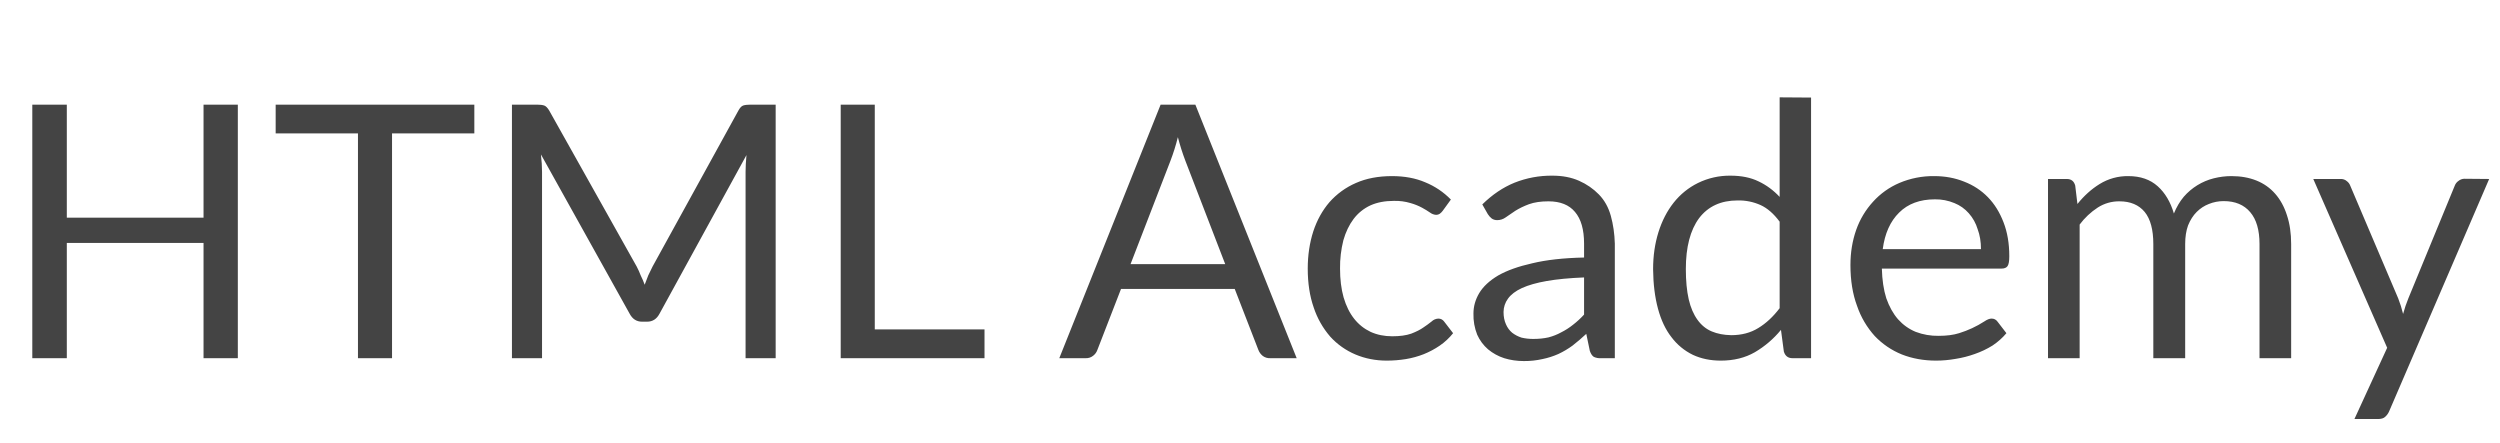
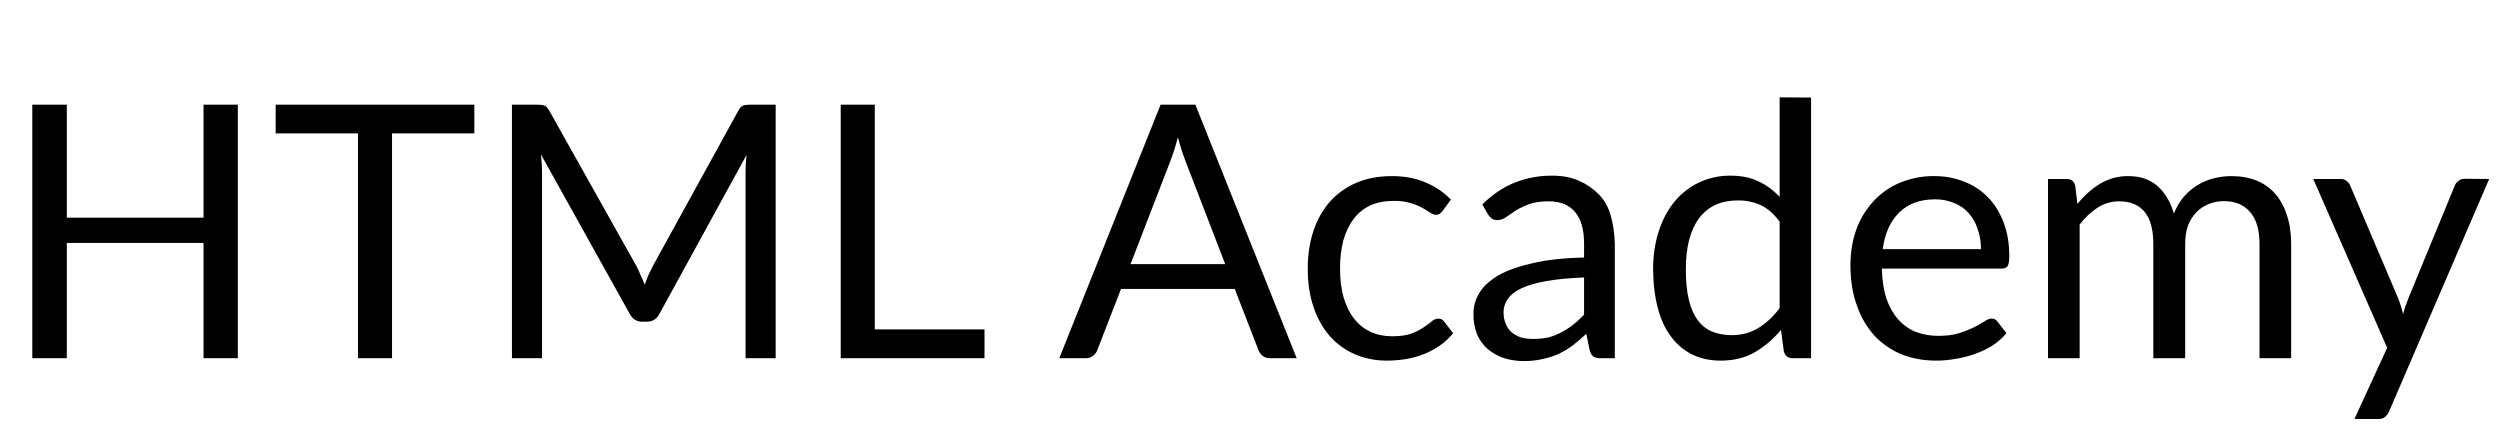
<svg xmlns="http://www.w3.org/2000/svg" fill="none" viewBox="0 0 113 20">
-   <path fill="#444" d="M10.75 4.73v11.46h-1.55v-5.21h-6.18v5.21h-1.56v-11.46h1.56v5.11h6.18v-5.11zm10.69 1.3h-3.72v10.16h-1.54v-10.16h-3.72v-1.3h8.98zm13.62-1.3v11.46h-1.36v-8.42l.01-.36.03-.4-3.93 7.17q-.19.36-.56.36h-.23q-.37 0-.56-.36l-4.01-7.2q.05.43.05.79v8.42h-1.36v-11.46h1.14q.2 0 .32.04.11.04.22.22l3.96 7.06q.1.19.18.4.1.2.18.42l.16-.42.2-.41 3.88-7.05q.1-.18.21-.22.12-.04.33-.04zm9.44 10.16v1.3h-6.5v-11.46h1.54v10.16zm10.88-2.95-1.8-4.67a10 10 0 0 1-.34-1.07 9 9 0 0 1-.34 1.08l-1.8 4.66zm3.23 4.25h-1.2a.52.52 0 0 1-.33-.1.64.64 0 0 1-.2-.27l-1.07-2.76h-5.14l-1.07 2.76a.56.56 0 0 1-.19.26.5.5 0 0 1-.33.11h-1.2l4.58-11.46h1.57zm6.6-6.66a.6.6 0 0 1-.13.13.3.3 0 0 1-.18.05.5.5 0 0 1-.26-.1 4 4 0 0 0-.36-.22 2.6 2.6 0 0 0-.52-.21 2.4 2.4 0 0 0-.76-.1q-.6 0-1.05.2a2 2 0 0 0-.77.62q-.3.4-.46.96a5 5 0 0 0-.15 1.28q0 .73.16 1.3.17.58.48.97.3.38.74.59.44.2.98.2.52 0 .86-.12.34-.13.55-.28a5 5 0 0 0 .37-.27.47.47 0 0 1 .3-.13q.17 0 .27.14l.4.52a2.8 2.8 0 0 1-.6.56 3.8 3.8 0 0 1-.73.39 4 4 0 0 1-.8.22q-.43.07-.87.07-.76 0-1.42-.28a3.25 3.25 0 0 1-1.13-.8 3.85 3.85 0 0 1-.75-1.32q-.27-.77-.27-1.76 0-.9.25-1.68.25-.76.73-1.32a3.4 3.4 0 0 1 1.2-.87q.7-.31 1.63-.31.85 0 1.5.28.66.27 1.16.78zm6.39 3.01q-.99.04-1.68.16t-1.13.32q-.43.2-.63.48a1.03 1.03 0 0 0-.2.6q0 .32.11.56.1.23.28.38.18.14.42.22.25.06.53.06.38 0 .69-.07.31-.08.58-.23.28-.14.53-.34.26-.2.5-.46zm-4.6-3.3q.67-.66 1.45-.98a4.5 4.5 0 0 1 1.72-.32q.68 0 1.2.23t.9.62.54.97.18 1.25v5.18h-.63a.65.65 0 0 1-.32-.06q-.11-.07-.18-.27l-.16-.77a9 9 0 0 1-.62.53q-.3.22-.64.38a3.5 3.5 0 0 1-.72.23 3.7 3.7 0 0 1-.84.09q-.47 0-.89-.13a2.2 2.2 0 0 1-.73-.4 1.9 1.9 0 0 1-.49-.66 2.4 2.4 0 0 1-.17-.96q0-.48.26-.92.27-.45.86-.8.6-.34 1.54-.55.95-.23 2.34-.26v-.63q0-.95-.41-1.43-.4-.48-1.2-.48-.52 0-.88.13-.35.13-.62.3l-.44.3a.64.64 0 0 1-.37.12.43.43 0 0 1-.25-.07.8.8 0 0 1-.18-.2zm13.44.78q-.4-.54-.86-.75a2.4 2.4 0 0 0-1.04-.21q-1.13 0-1.74.8-.6.81-.6 2.3 0 .8.13 1.37.13.56.4.93.26.36.64.52t.88.17q.7 0 1.22-.32.53-.32.97-.9zm1.42-5.61v11.78h-.84q-.3 0-.39-.3l-.13-.98a4.4 4.4 0 0 1-1.18 1.01q-.66.38-1.54.38-.7 0-1.26-.26a2.66 2.66 0 0 1-.97-.8q-.4-.51-.61-1.29t-.22-1.78q0-.9.24-1.67.24-.77.69-1.34a3.2 3.2 0 0 1 1.1-.89 3.25 3.25 0 0 1 1.47-.33q.74 0 1.27.26.53.25.95.7v-4.5zm7.68 6.85q0-.5-.15-.9a1.9 1.9 0 0 0-.4-.72 1.7 1.7 0 0 0-.65-.46 2.2 2.2 0 0 0-.88-.17q-1.02 0-1.62.6-.6.59-.74 1.65zm1.15 3.8q-.27.32-.63.56a4 4 0 0 1-.8.38 4.7 4.7 0 0 1-.86.22q-.45.08-.89.08-.84 0-1.55-.28a3.5 3.5 0 0 1-1.22-.83 3.9 3.9 0 0 1-.8-1.36q-.3-.8-.3-1.85 0-.85.26-1.59a3.7 3.7 0 0 1 .76-1.27 3.4 3.4 0 0 1 1.19-.85 3.9 3.9 0 0 1 1.58-.31q.73 0 1.35.25.62.24 1.07.7.45.46.71 1.14.26.67.26 1.53 0 .34-.08.45t-.27.11h-5.41q.02.77.2 1.34.2.57.53.95.34.38.8.57a2.8 2.8 0 0 0 1.04.18q.54 0 .92-.12a4.6 4.6 0 0 0 1.14-.53q.19-.13.33-.13.17 0 .27.14zm1.88 1.13v-8.1h.85q.3 0 .38.3l.1.83q.45-.56 1-.9a2.4 2.4 0 0 1 1.3-.36q.82 0 1.33.46.5.45.73 1.23.18-.44.45-.76a2.65 2.65 0 0 1 1.35-.83q.4-.1.8-.1.63 0 1.13.2.5.2.85.6.35.4.53.97.19.57.19 1.3v5.16h-1.43v-5.16q0-.95-.42-1.44-.42-.5-1.2-.5-.35 0-.67.13-.31.12-.55.36t-.39.61q-.13.36-.13.84v5.16h-1.44v-5.16q0-.97-.39-1.45-.4-.48-1.14-.48a1.77 1.77 0 0 0-.98.28 3.2 3.2 0 0 0-.82.77v6.04zm19.94-8.1-4.52 10.5a.7.7 0 0 1-.18.25q-.1.1-.33.1h-1.06l1.48-3.22-3.34-7.63h1.23a.4.4 0 0 1 .29.1.45.45 0 0 1 .15.2l2.17 5.1q.13.33.22.7.1-.37.24-.71l2.1-5.1a.44.44 0 0 1 .16-.2.44.44 0 0 1 .26-.1z" />
+   <path fill="currentColor" d="M10.75 4.73v11.46h-1.55v-5.21h-6.18v5.21h-1.56v-11.46h1.56v5.11h6.18v-5.11zm10.69 1.3h-3.72v10.16h-1.54v-10.16h-3.72v-1.3h8.98zm13.62-1.3v11.46h-1.36v-8.42l.01-.36.03-.4-3.93 7.17q-.19.36-.56.36h-.23q-.37 0-.56-.36l-4.01-7.2q.05.43.05.79v8.42h-1.36v-11.46h1.14q.2 0 .32.04.11.04.22.22l3.96 7.06q.1.19.18.4.1.2.18.42l.16-.42.2-.41 3.88-7.05q.1-.18.21-.22.12-.04.33-.04zm9.44 10.16v1.3h-6.5v-11.46h1.54v10.16zm10.88-2.95-1.8-4.67a10 10 0 0 1-.34-1.07 9 9 0 0 1-.34 1.08l-1.8 4.66zm3.23 4.25h-1.2a.52.52 0 0 1-.33-.1.64.64 0 0 1-.2-.27l-1.07-2.76h-5.14l-1.07 2.76a.56.56 0 0 1-.19.26.5.5 0 0 1-.33.11h-1.2l4.58-11.46h1.57zm6.6-6.66a.6.6 0 0 1-.13.13.3.3 0 0 1-.18.05.5.5 0 0 1-.26-.1 4 4 0 0 0-.36-.22 2.6 2.6 0 0 0-.52-.21 2.4 2.4 0 0 0-.76-.1q-.6 0-1.05.2a2 2 0 0 0-.77.62q-.3.4-.46.96a5 5 0 0 0-.15 1.28q0 .73.16 1.3.17.58.48.97.3.38.74.59.44.2.98.2.52 0 .86-.12.34-.13.55-.28a5 5 0 0 0 .37-.27.47.47 0 0 1 .3-.13q.17 0 .27.14l.4.52a2.8 2.8 0 0 1-.6.56 3.8 3.8 0 0 1-.73.39 4 4 0 0 1-.8.22q-.43.07-.87.07-.76 0-1.42-.28a3.25 3.25 0 0 1-1.13-.8 3.85 3.85 0 0 1-.75-1.32q-.27-.77-.27-1.76 0-.9.25-1.68.25-.76.73-1.32a3.4 3.4 0 0 1 1.2-.87q.7-.31 1.63-.31.85 0 1.5.28.66.27 1.16.78zm6.39 3.01q-.99.04-1.68.16t-1.13.32q-.43.2-.63.48a1.03 1.03 0 0 0-.2.6q0 .32.11.56.1.23.28.38.18.14.42.22.25.06.53.06.38 0 .69-.07.31-.08.58-.23.28-.14.53-.34.26-.2.5-.46zm-4.6-3.3q.67-.66 1.45-.98a4.5 4.5 0 0 1 1.72-.32q.68 0 1.2.23t.9.62.54.97.18 1.25v5.18h-.63a.65.65 0 0 1-.32-.06q-.11-.07-.18-.27l-.16-.77a9 9 0 0 1-.62.53q-.3.22-.64.38a3.5 3.5 0 0 1-.72.23 3.7 3.7 0 0 1-.84.09q-.47 0-.89-.13a2.2 2.2 0 0 1-.73-.4 1.9 1.9 0 0 1-.49-.66 2.4 2.4 0 0 1-.17-.96q0-.48.26-.92.27-.45.86-.8.6-.34 1.54-.55.95-.23 2.34-.26v-.63q0-.95-.41-1.43-.4-.48-1.2-.48-.52 0-.88.13-.35.13-.62.3l-.44.3a.64.64 0 0 1-.37.12.43.43 0 0 1-.25-.07.8.8 0 0 1-.18-.2zm13.44.78q-.4-.54-.86-.75a2.4 2.4 0 0 0-1.04-.21q-1.13 0-1.74.8-.6.81-.6 2.3 0 .8.13 1.37.13.56.4.93.26.36.64.52t.88.17q.7 0 1.22-.32.53-.32.97-.9zm1.42-5.61v11.78h-.84q-.3 0-.39-.3l-.13-.98a4.4 4.4 0 0 1-1.18 1.01q-.66.38-1.54.38-.7 0-1.26-.26a2.66 2.66 0 0 1-.97-.8q-.4-.51-.61-1.29t-.22-1.78q0-.9.24-1.67.24-.77.69-1.34a3.2 3.2 0 0 1 1.1-.89 3.25 3.25 0 0 1 1.47-.33q.74 0 1.27.26.53.25.95.7v-4.5zm7.68 6.85q0-.5-.15-.9a1.9 1.9 0 0 0-.4-.72 1.7 1.7 0 0 0-.65-.46 2.2 2.2 0 0 0-.88-.17q-1.02 0-1.62.6-.6.59-.74 1.65zm1.15 3.8q-.27.32-.63.56a4 4 0 0 1-.8.38 4.7 4.7 0 0 1-.86.22q-.45.08-.89.08-.84 0-1.55-.28a3.5 3.5 0 0 1-1.22-.83 3.9 3.9 0 0 1-.8-1.36q-.3-.8-.3-1.85 0-.85.26-1.59a3.7 3.7 0 0 1 .76-1.27 3.4 3.4 0 0 1 1.19-.85 3.9 3.9 0 0 1 1.58-.31q.73 0 1.35.25.62.24 1.07.7.45.46.71 1.14.26.67.26 1.53 0 .34-.08.45t-.27.11h-5.41q.02.77.2 1.34.2.57.53.95.34.38.8.57a2.8 2.8 0 0 0 1.04.18q.54 0 .92-.12a4.6 4.6 0 0 0 1.14-.53q.19-.13.33-.13.17 0 .27.14zm1.88 1.13v-8.1h.85q.3 0 .38.3l.1.83q.45-.56 1-.9a2.4 2.4 0 0 1 1.3-.36q.82 0 1.33.46.5.45.73 1.23.18-.44.45-.76a2.65 2.65 0 0 1 1.35-.83q.4-.1.8-.1.63 0 1.13.2.5.2.85.6.35.4.53.97.19.57.19 1.3v5.16h-1.43v-5.16q0-.95-.42-1.44-.42-.5-1.2-.5-.35 0-.67.13-.31.12-.55.36t-.39.61q-.13.36-.13.84v5.16h-1.44v-5.16q0-.97-.39-1.45-.4-.48-1.14-.48a1.77 1.77 0 0 0-.98.28 3.2 3.2 0 0 0-.82.77v6.04zm19.94-8.1-4.52 10.5a.7.7 0 0 1-.18.25q-.1.1-.33.1h-1.06l1.48-3.22-3.34-7.63h1.23a.4.4 0 0 1 .29.1.45.45 0 0 1 .15.2l2.17 5.1q.13.33.22.7.1-.37.24-.71l2.1-5.1a.44.44 0 0 1 .16-.2.44.44 0 0 1 .26-.1z" />
</svg>
